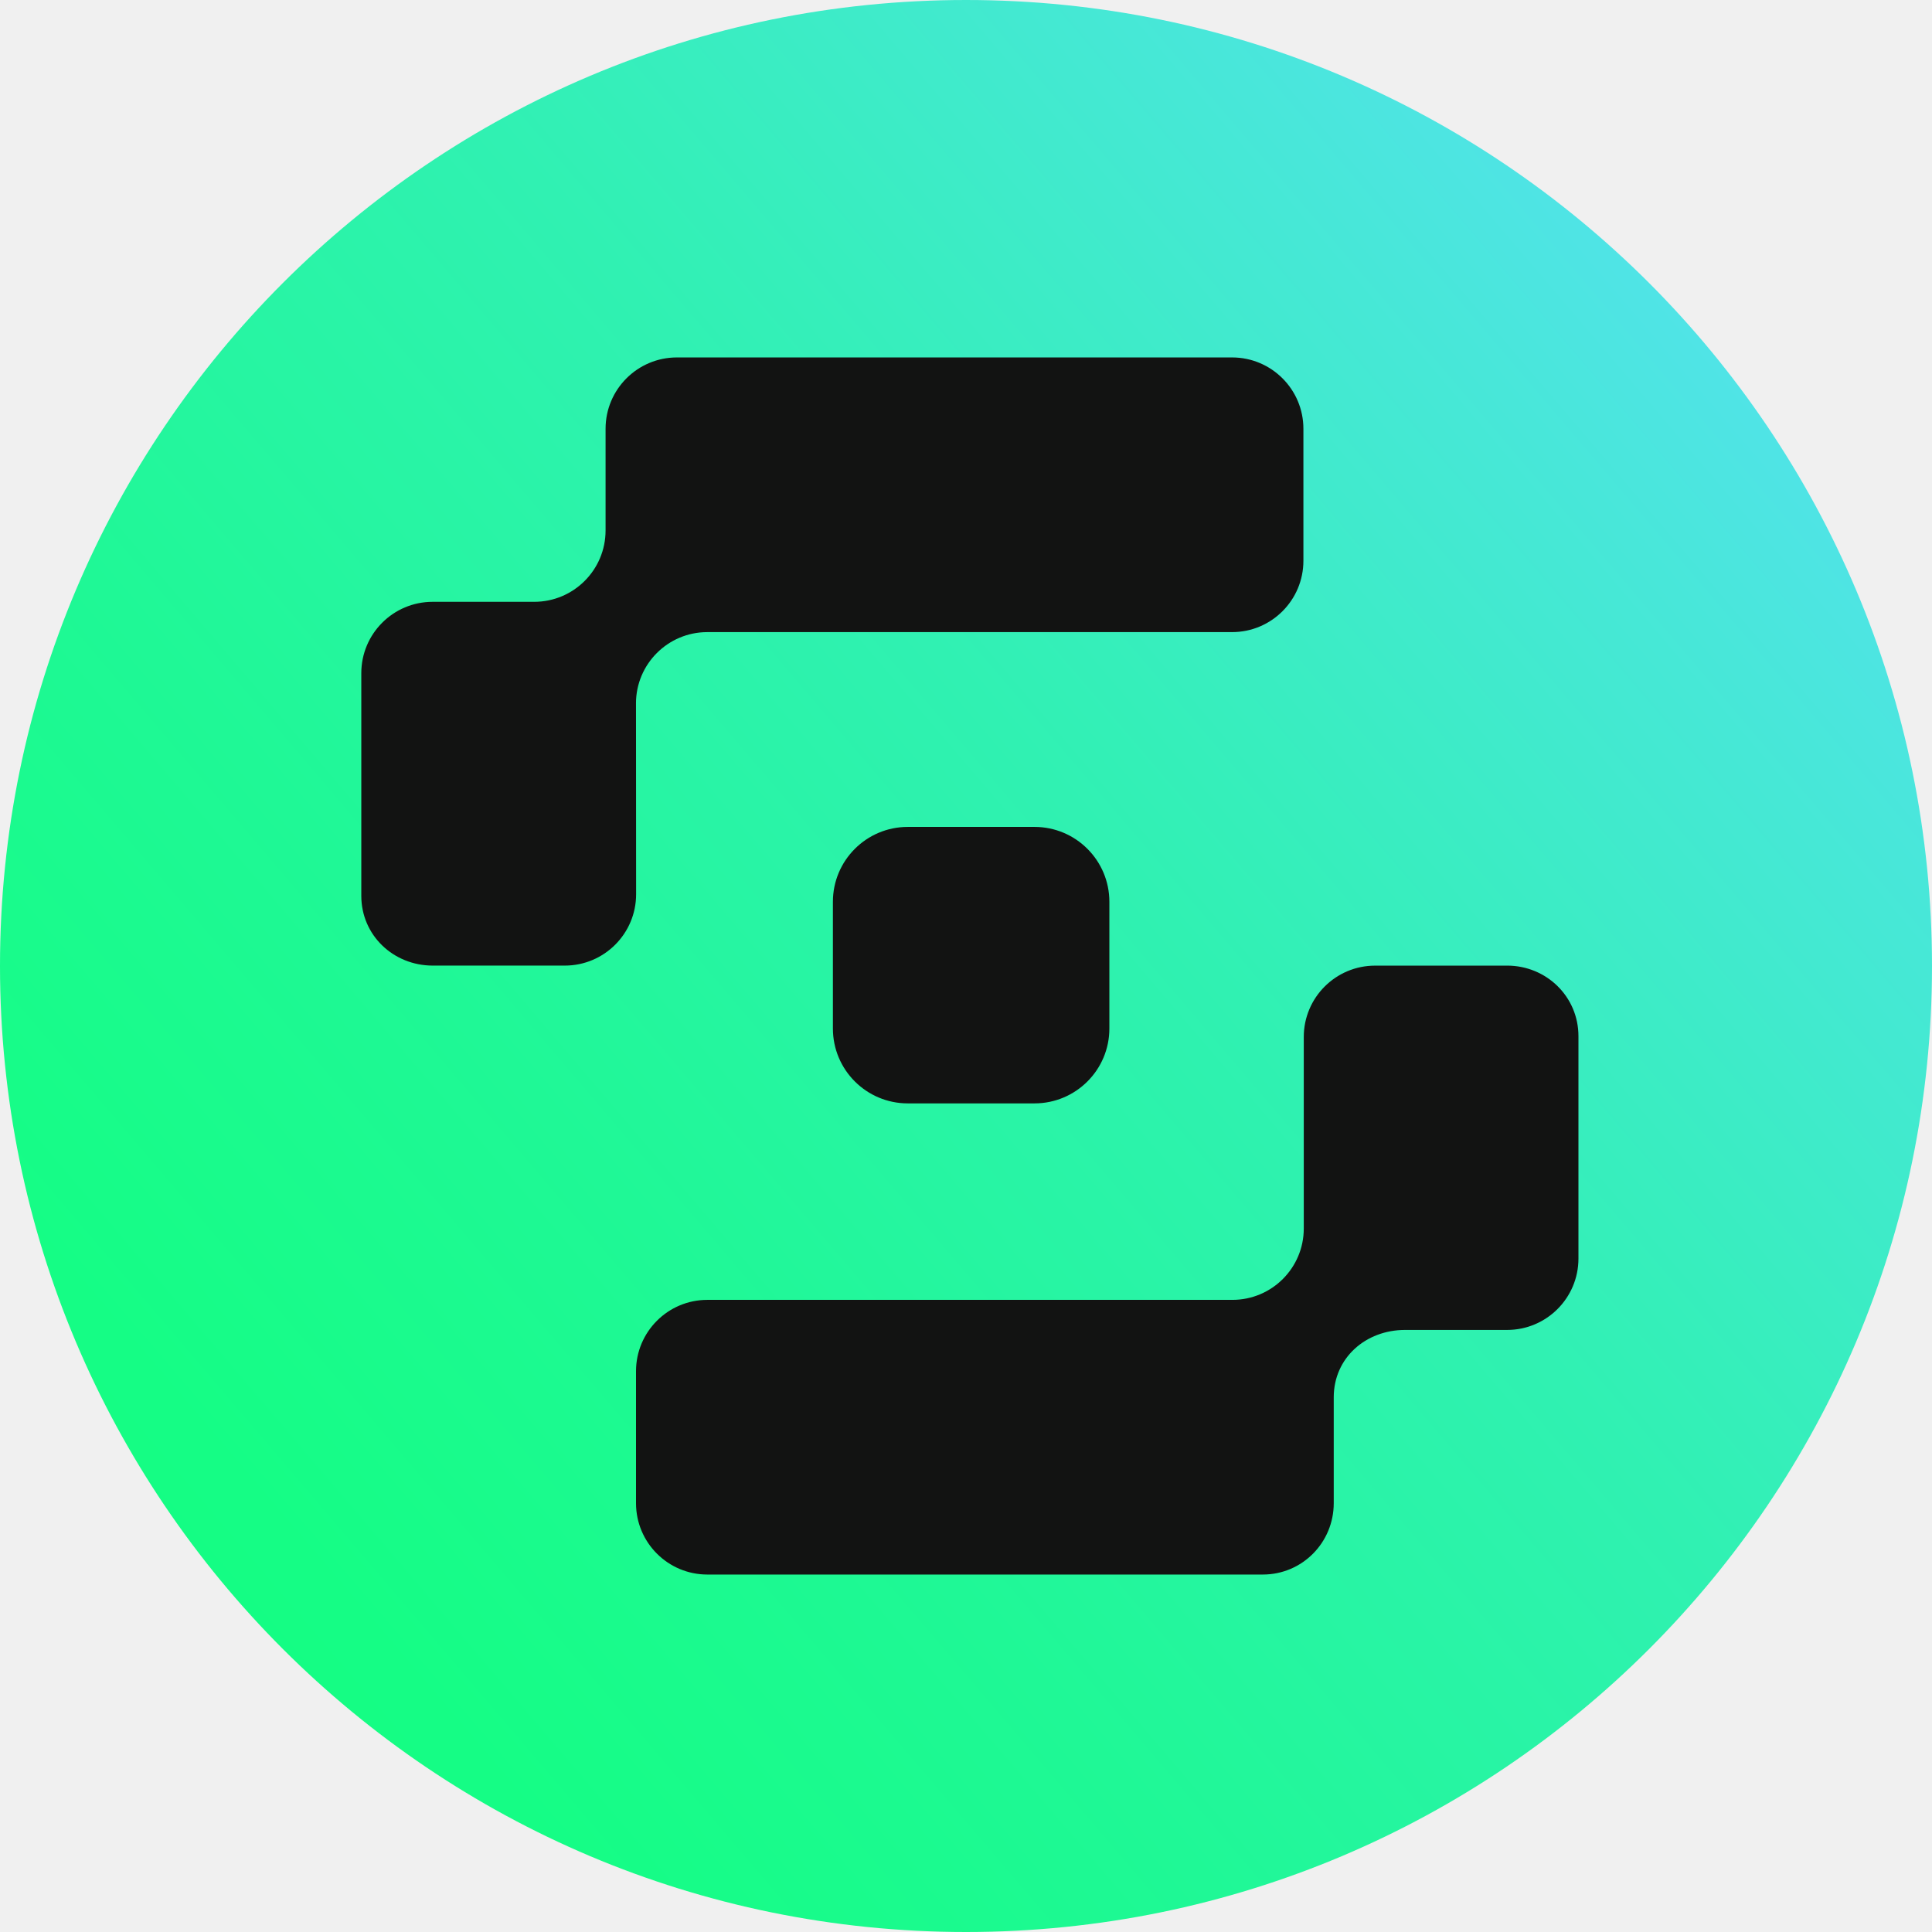
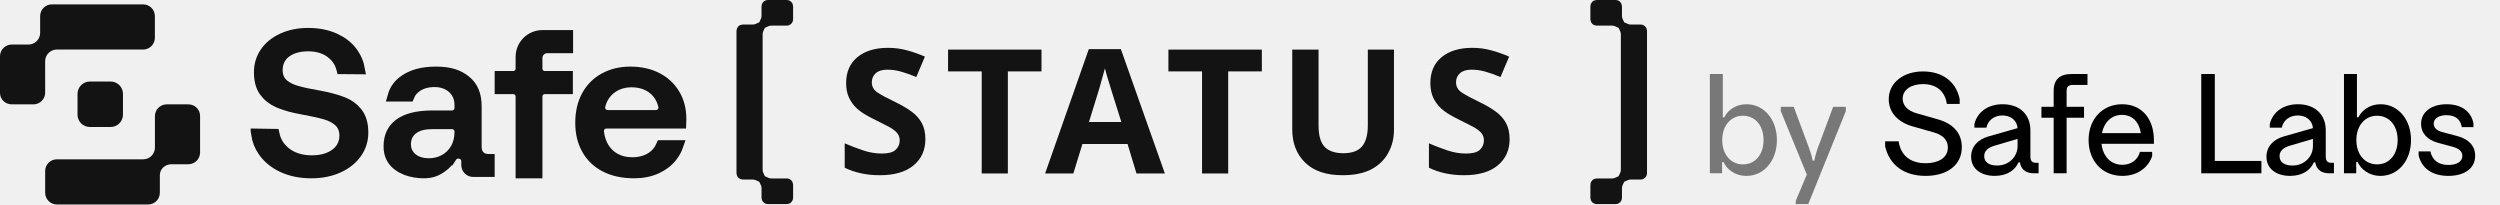
- <svg xmlns="http://www.w3.org/2000/svg" id="Layer_2" viewBox="0 0 1000 1000">
+ <svg xmlns="http://www.w3.org/2000/svg" width="245" height="20" viewBox="0 0 245 20" fill="none">
+   <g clip-path="url(#clip0_14519_42994)">
+     <g clip-path="url(#clip1_14519_42994)">
+       <path d="M75.027 17.883C75.209 17.966 75.41 18.015 75.622 18.015H77.106C77.167 18.015 77.198 18.061 77.198 18.095V19.394C77.198 19.427 77.167 19.474 77.106 19.474H75.248C75.187 19.474 75.156 19.427 75.156 19.394V18.461C75.156 18.253 75.109 18.058 75.027 17.883ZM74.339 2.799C74.258 2.974 74.212 3.17 74.212 3.377V16.623C74.212 16.83 74.258 17.025 74.339 17.2C74.158 17.117 73.957 17.069 73.746 17.069H72.793C72.732 17.069 72.701 17.023 72.701 16.989V3.006C72.704 2.973 72.735 2.931 72.793 2.931H73.745C73.957 2.931 74.157 2.882 74.339 2.799ZM75.247 0.526H77.106C77.166 0.527 77.197 0.573 77.197 0.606V1.905C77.197 1.939 77.166 1.984 77.106 1.984H75.622C75.411 1.984 75.209 2.032 75.027 2.115C75.108 1.94 75.155 1.746 75.155 1.539V0.606C75.155 0.573 75.186 0.527 75.247 0.526Z" fill="#121312" stroke="#121312" stroke-width="1.053" />
+       <path d="M158.555 17.883C158.473 18.058 158.427 18.253 158.427 18.461V19.394C158.427 19.427 158.395 19.474 158.334 19.474H156.477C156.416 19.474 156.385 19.427 156.385 19.394V18.095C156.385 18.061 156.416 18.015 156.477 18.015H157.96C158.172 18.015 158.373 17.966 158.555 17.883ZM159.242 2.8C159.424 2.883 159.625 2.931 159.836 2.931H160.789C160.85 2.931 160.881 2.977 160.881 3.011V16.993C160.879 17.026 160.848 17.069 160.789 17.069H159.837C159.625 17.069 159.423 17.116 159.241 17.2C159.322 17.025 159.37 16.83 159.37 16.623V3.377C159.37 3.17 159.323 2.975 159.242 2.8ZM156.477 0.526H158.334C158.395 0.527 158.426 0.573 158.426 0.606V1.539C158.426 1.746 158.473 1.941 158.554 2.116C158.372 2.033 158.171 1.985 157.96 1.985H156.477C156.415 1.985 156.384 1.939 156.384 1.905V0.606C156.384 0.573 156.415 0.526 156.477 0.526Z" fill="#121312" stroke="#121312" stroke-width="1.053" />
+       <path d="M30.199 3.263C31.204 3.263 32.082 3.444 32.844 3.793C33.51 4.1 34.04 4.507 34.443 5.013L34.608 5.236C34.927 5.699 35.133 6.203 35.232 6.752L33.49 6.739C33.335 6.145 33.009 5.642 32.52 5.244V5.243L32.279 5.065C31.698 4.681 30.994 4.504 30.198 4.504C29.378 4.504 28.659 4.678 28.087 5.074C27.472 5.499 27.172 6.13 27.172 6.891C27.172 7.431 27.356 7.91 27.76 8.26C28.105 8.559 28.552 8.775 29.072 8.926V8.925C29.573 9.071 30.304 9.228 31.253 9.394L31.299 9.402H31.312C32.224 9.572 32.984 9.78 33.601 10.022L33.64 10.038C34.153 10.242 34.573 10.539 34.909 10.93L35.048 11.103C35.378 11.546 35.568 12.159 35.568 12.99C35.568 13.738 35.361 14.4 34.945 14.991C34.526 15.587 33.94 16.064 33.168 16.416C32.399 16.766 31.516 16.948 30.511 16.948C29.423 16.948 28.481 16.749 27.674 16.368C26.861 15.983 26.238 15.462 25.789 14.809C25.442 14.304 25.222 13.747 25.129 13.13L26.868 13.157C27.018 13.859 27.381 14.451 27.95 14.915C28.649 15.485 29.54 15.748 30.574 15.748C31.44 15.748 32.199 15.558 32.81 15.137C33.452 14.695 33.787 14.059 33.787 13.279C33.787 12.726 33.601 12.236 33.194 11.873C32.841 11.558 32.386 11.334 31.855 11.181C31.351 11.036 30.607 10.874 29.634 10.695H29.635L29.531 10.674L29.521 10.672C28.744 10.532 28.077 10.35 27.517 10.131L27.283 10.036C26.713 9.789 26.261 9.43 25.916 8.958C25.598 8.522 25.413 7.912 25.413 7.078C25.413 6.353 25.608 5.713 25.998 5.142L25.999 5.141C26.39 4.568 26.943 4.11 27.679 3.773C28.413 3.436 29.251 3.263 30.199 3.263Z" fill="#121312" stroke="#121312" stroke-width="1.053" />
+       <path d="M42.725 7.053C44.127 7.053 44.956 7.363 45.653 7.93C46.315 8.468 46.675 9.264 46.675 10.406V14.385C46.675 14.702 46.75 15.056 47.02 15.309V15.31C47.262 15.538 47.571 15.619 47.872 15.619H47.95V16.816H46.378C46.019 16.816 45.734 16.529 45.734 16.181V15.827C45.734 14.984 44.656 14.733 44.234 15.391L44.233 15.39C43.954 15.802 43.66 16.121 43.322 16.363H43.321C42.919 16.652 42.549 16.833 42.105 16.903C41.654 16.976 41.176 16.953 40.685 16.877C40.066 16.782 39.488 16.568 39.016 16.214C38.415 15.764 38.115 15.16 38.115 14.344C38.115 13.364 38.459 12.661 39.122 12.16C39.804 11.647 40.86 11.351 42.369 11.351H44.3C44.718 11.35 45.066 11.012 45.066 10.585V10.262C45.066 9.599 44.803 9.021 44.343 8.614C43.888 8.213 43.272 8.006 42.6 8.006C41.918 8.006 41.353 8.154 40.864 8.48C40.504 8.722 40.237 9.037 40.081 9.422H38.51C38.692 8.774 39.065 8.259 39.642 7.861H39.643C40.399 7.34 41.389 7.053 42.725 7.053ZM42.326 12.13C41.61 12.13 40.979 12.269 40.499 12.614H40.498C39.994 12.978 39.745 13.508 39.745 14.135C39.745 14.638 39.923 15.075 40.272 15.412L40.431 15.55C40.869 15.891 41.421 16.035 42.033 16.035C43.115 16.035 44.114 15.535 44.672 14.551C44.94 14.078 45.065 13.537 45.065 12.947V12.896C45.065 12.471 44.719 12.13 44.298 12.13H42.326Z" fill="#121312" stroke="#121312" stroke-width="1.053" />
+       <path d="M53.165 3.474H55.636V4.684H53.637C53.084 4.684 52.631 5.13 52.631 5.687V6.723C52.631 7.146 52.975 7.487 53.397 7.487H55.614V8.696H53.397C52.978 8.697 52.631 9.035 52.631 9.461V16.947H51.056V9.461C51.056 9.038 50.711 8.696 50.29 8.696H49.003V7.487H50.29C50.709 7.487 51.056 7.148 51.056 6.723V5.57C51.056 4.414 51.998 3.474 53.165 3.474Z" fill="#121312" stroke="#121312" stroke-width="1.053" />
+       <path d="M61.778 7.053C62.779 7.053 63.643 7.252 64.378 7.627C65.095 7.992 65.658 8.509 66.077 9.181L66.103 9.224C66.52 9.909 66.737 10.715 66.737 11.659C66.737 11.783 66.734 11.921 66.728 12.071H59.428C58.985 12.071 58.609 12.453 58.663 12.923V12.924C58.672 13.002 58.684 13.079 58.695 13.15V13.153C58.732 13.372 58.785 13.594 58.86 13.811C58.93 14.014 59.019 14.213 59.129 14.403C59.375 14.828 59.702 15.173 60.106 15.432L60.284 15.538C60.777 15.81 61.337 15.937 61.947 15.937C62.677 15.937 63.328 15.772 63.87 15.411L63.871 15.41C64.302 15.123 64.621 14.739 64.821 14.269H66.443C66.315 14.641 66.126 14.991 65.874 15.319H65.873C65.493 15.815 64.988 16.212 64.346 16.506C63.711 16.796 62.978 16.947 62.139 16.947C61.033 16.947 60.098 16.739 59.317 16.339L59.316 16.338C58.537 15.939 57.947 15.376 57.533 14.642C57.118 13.904 56.902 13.066 56.902 12.034C56.902 10.995 57.113 10.116 57.516 9.38C57.92 8.64 58.484 8.074 59.215 7.671C59.949 7.266 60.786 7.053 61.778 7.053ZM61.883 8.028C61.425 8.028 60.989 8.108 60.581 8.273L60.408 8.349C59.947 8.568 59.565 8.887 59.272 9.303C59.044 9.624 58.886 9.983 58.796 10.374L58.795 10.376C58.683 10.869 59.069 11.31 59.547 11.31H64.283C64.734 11.31 65.099 10.92 65.049 10.465L65.033 10.373C64.878 9.701 64.548 9.144 64.036 8.729C63.446 8.251 62.714 8.028 61.883 8.028Z" fill="#121312" stroke="#121312" stroke-width="1.053" />
+       <text x="82" y="17" font-family="'DM Sans',sans-serif" font-size="17" font-weight="700" fill="#121312" letter-spacing="1.2">STATUS</text>
+     </g>
+     <path d="M18.459 10.227H16.333C15.698 10.227 15.183 10.742 15.183 11.377V14.463C15.183 15.097 14.669 15.612 14.034 15.612H5.575C4.94 15.612 4.426 16.127 4.426 16.762V18.888C4.426 19.523 4.94 20.037 5.575 20.037H14.523C15.158 20.037 15.665 19.523 15.665 18.888V17.182C15.665 16.547 16.18 16.096 16.815 16.096H18.458C19.093 16.096 19.608 15.582 19.608 14.947V11.363C19.608 10.728 19.093 10.227 18.458 10.227H18.459Z" fill="#121312" />
+     <path d="M4.425 6.003C4.425 5.368 4.94 4.854 5.575 4.854H14.028C14.663 4.854 15.177 4.339 15.177 3.704V1.578C15.177 0.943 14.663 0.429 14.028 0.429H5.085C4.45 0.429 3.935 0.943 3.935 1.578V3.216C3.935 3.851 3.421 4.366 2.786 4.366H1.15C0.515 4.366 0 4.88 0 5.515V9.103C0 9.738 0.517 10.227 1.152 10.227H3.278C3.913 10.227 4.427 9.712 4.427 9.077L4.425 6.004V6.003Z" fill="#121312" />
+     <path d="M8.803 7.992H10.845C11.511 7.992 12.051 8.532 12.051 9.198V11.24C12.051 11.905 11.51 12.445 10.845 12.445H8.803C8.138 12.445 7.598 11.905 7.598 11.24V9.198C7.598 8.532 8.138 7.992 8.803 7.992Z" fill="#121312" />
+     <path d="M171.162 10.215C172.882 10.215 174.137 11.724 174.137 13.726C174.137 15.728 172.882 17.237 171.148 17.237C169.992 17.237 169.216 16.56 168.906 15.883H168.765V16.983H167.566V7.254H168.835V11.498H168.976C169.315 10.821 170.062 10.215 171.162 10.215ZM170.81 11.343C169.625 11.343 168.779 12.302 168.779 13.726C168.779 15.15 169.625 16.109 170.81 16.109C172.008 16.109 172.826 15.15 172.826 13.726C172.826 12.302 172.008 11.343 170.81 11.343Z" fill="black" fill-opacity="0.5" />
+     <path d="M178.197 14.36L179.65 10.469H180.891V10.892L177.168 20.099H175.984V19.676L177.069 17.11L174.517 10.892V10.469H175.786L177.239 14.374C177.422 14.868 177.563 15.305 177.633 15.742H177.803C177.887 15.305 178.014 14.84 178.197 14.36Z" fill="black" fill-opacity="0.5" />
+     <path d="M184.743 13.853H186.068C186.28 15.277 187.253 15.996 188.719 15.996C189.876 15.996 190.891 15.517 190.891 14.459C190.891 13.613 190.256 13.19 189.523 12.979L187.394 12.372C186.068 11.992 185.096 11.075 185.096 9.721C185.096 8.114 186.52 7 188.451 7C190.242 7 191.652 7.888 192.047 9.693V10.187H190.792C190.609 8.96 189.791 8.241 188.451 8.241C187.338 8.241 186.463 8.763 186.463 9.665C186.463 10.328 186.929 10.849 187.831 11.103L189.96 11.71C191.272 12.09 192.259 12.936 192.259 14.417C192.259 16.208 190.778 17.237 188.719 17.237C186.548 17.237 185.166 16.137 184.743 14.346V13.853Z" fill="black" />
+     <path d="M199.528 15.954H199.782V16.983H199.331C198.71 16.983 198.09 16.758 197.949 15.912H197.808C197.498 16.659 196.708 17.237 195.481 17.237C194.198 17.237 193.169 16.588 193.169 15.362C193.169 14.389 193.803 13.669 194.903 13.359L197.723 12.556C197.667 11.794 197.047 11.315 196.243 11.315C195.552 11.315 194.861 11.667 194.664 12.513H193.493V12.147C193.803 10.934 194.861 10.215 196.257 10.215C197.963 10.215 198.978 11.258 198.978 12.753V15.305C198.978 15.742 199.119 15.954 199.528 15.954ZM195.707 16.222C196.934 16.222 197.723 15.305 197.723 14.318V13.613L195.467 14.276C194.79 14.473 194.452 14.812 194.452 15.305C194.452 15.912 194.96 16.222 195.707 16.222Z" fill="black" />
+     <path d="M204.573 8.325H203.177C202.726 8.325 202.528 8.466 202.528 8.918V10.469H204.234V11.54H202.528V16.983H201.259V11.54H200.061V10.469H201.259V8.904C201.259 7.776 201.88 7.254 203.008 7.254H204.573V8.325Z" fill="black" />
+     <path d="M211.082 13.726V14.092H205.95C206.077 15.319 206.852 16.151 207.994 16.151C208.868 16.151 209.517 15.644 209.714 14.882H210.913V15.291C210.617 16.222 209.658 17.237 207.994 17.237C206.02 17.237 204.681 15.771 204.681 13.726C204.681 11.667 206.048 10.215 207.966 10.215C209.926 10.215 211.082 11.681 211.082 13.726ZM207.952 11.258C206.937 11.258 206.203 11.963 205.992 13.049H209.799C209.644 11.977 208.995 11.258 207.952 11.258Z" fill="black" />
+     <path d="M215.724 16.983V7.254H217.05V15.771H221.618V16.983H215.724Z" fill="black" />
+     <path d="M228.473 15.954H228.726V16.983H228.275C227.655 16.983 227.034 16.758 226.893 15.912H226.752C226.442 16.659 225.653 17.237 224.426 17.237C223.143 17.237 222.113 16.588 222.113 15.362C222.113 14.389 222.748 13.669 223.848 13.359L226.668 12.556C226.611 11.794 225.991 11.315 225.187 11.315C224.496 11.315 223.805 11.667 223.608 12.513H222.438V12.147C222.748 10.934 223.805 10.215 225.201 10.215C226.908 10.215 227.923 11.258 227.923 12.753V15.305C227.923 15.742 228.064 15.954 228.473 15.954ZM224.651 16.222C225.878 16.222 226.668 15.305 226.668 14.318V13.613L224.412 14.276C223.735 14.473 223.397 14.812 223.397 15.305C223.397 15.912 223.904 16.222 224.651 16.222Z" fill="black" />
+     <path d="M233.306 10.215C235.026 10.215 236.281 11.724 236.281 13.726C236.281 15.728 235.026 17.237 233.292 17.237C232.136 17.237 231.36 16.56 231.05 15.883H230.909V16.983H229.71V7.254H230.979V11.498H231.12C231.459 10.821 232.206 10.215 233.306 10.215ZM232.953 11.343C231.769 11.343 230.923 12.302 230.923 13.726C230.923 15.15 231.769 16.109 232.953 16.109C234.152 16.109 234.97 15.15 234.97 13.726C234.97 12.302 234.152 11.343 232.953 11.343Z" fill="black" />
+     <path d="M239.76 10.215C241.297 10.215 242.172 10.976 242.397 12.076V12.457H241.255C241.142 11.766 240.691 11.287 239.76 11.287C238.985 11.287 238.505 11.625 238.505 12.118C238.505 12.541 238.844 12.809 239.323 12.936L240.846 13.345C241.918 13.627 242.566 14.29 242.566 15.263C242.566 16.518 241.495 17.237 239.944 17.237C238.35 17.237 237.321 16.49 237.025 15.221V14.84H238.181C238.379 15.756 239.027 16.165 239.944 16.165C240.79 16.165 241.311 15.827 241.311 15.277C241.311 14.797 240.917 14.544 240.423 14.403L238.872 13.98C237.956 13.726 237.265 13.105 237.265 12.133C237.265 10.962 238.308 10.215 239.76 10.215Z" fill="black" />
+   </g>
  <defs>
-     <style>.cls-1{fill:none;}.cls-2{fill:url(#linear-gradient);}.cls-3{clip-path:url(#clippath);}.cls-4{fill:#121312;}</style>
-     <clipPath id="clippath">
-       <circle class="cls-1" cx="500" cy="500" r="500" />
+     <clipPath id="clip0_14519_42994">
+       <rect width="245" height="20" fill="white" />
    </clipPath>
-     <linearGradient id="linear-gradient" x1="-14.94" y1="914.64" x2="1159.05" y2="-86.81" gradientUnits="userSpaceOnUse">
-       <stop offset="0" stop-color="#12ff80" />
-       <stop offset=".13" stop-color="#15fd85" />
-       <stop offset=".29" stop-color="#1ff896" />
-       <stop offset=".49" stop-color="#30f1b2" />
-       <stop offset=".69" stop-color="#48e7d9" />
-       <stop offset=".87" stop-color="#5fddff" />
-     </linearGradient>
+     <clipPath id="clip1_14519_42994">
+       <rect width="136.842" height="20" fill="white" transform="translate(24.5664)" />
+     </clipPath>
  </defs>
-   <g id="Layer_1-2">
-     <g class="cls-3">
-       <rect class="cls-2" x="-48" y="-81.5" width="1050" height="1153" />
-     </g>
-     <g>
-       <path class="cls-4" d="M780.07,499.81h-68.31c-20.4,0-36.93,16.54-36.93,36.93v99.14c0,20.4-16.54,36.93-36.93,36.93H366.13c-20.4,0-36.93,16.54-36.93,36.93v68.31c0,20.4,16.54,36.93,36.93,36.93h287.5c20.4,0,36.71-16.54,36.71-36.93v-54.8c0-20.4,16.54-34.88,36.93-34.88h52.8c20.4,0,36.93-16.54,36.93-36.93v-115.14c0-20.4-16.54-36.5-36.93-36.5Z" />
-       <path class="cls-4" d="M329.18,364.11c0-20.4,16.54-36.93,36.93-36.93h271.6c20.4,0,36.93-16.54,36.93-36.93v-68.31c0-20.4-16.54-36.93-36.93-36.93H350.37c-20.4,0-36.93,16.54-36.93,36.93v52.63c0,20.4-16.54,36.93-36.93,36.93h-52.57c-20.4,0-36.93,16.54-36.93,36.93v115.26c0,20.4,16.6,36.1,37,36.1h68.31c20.4,0,36.93-16.54,36.93-36.93l-.06-98.74Z" />
-       <path class="cls-4" d="M469.85,428.01h65.62c21.38,0,38.74,17.36,38.74,38.74v65.62c0,21.38-17.36,38.74-38.74,38.74h-65.62c-21.38,0-38.74-17.36-38.74-38.74v-65.62c0-21.38,17.36-38.74,38.74-38.74Z" />
-     </g>
-   </g>
</svg>
